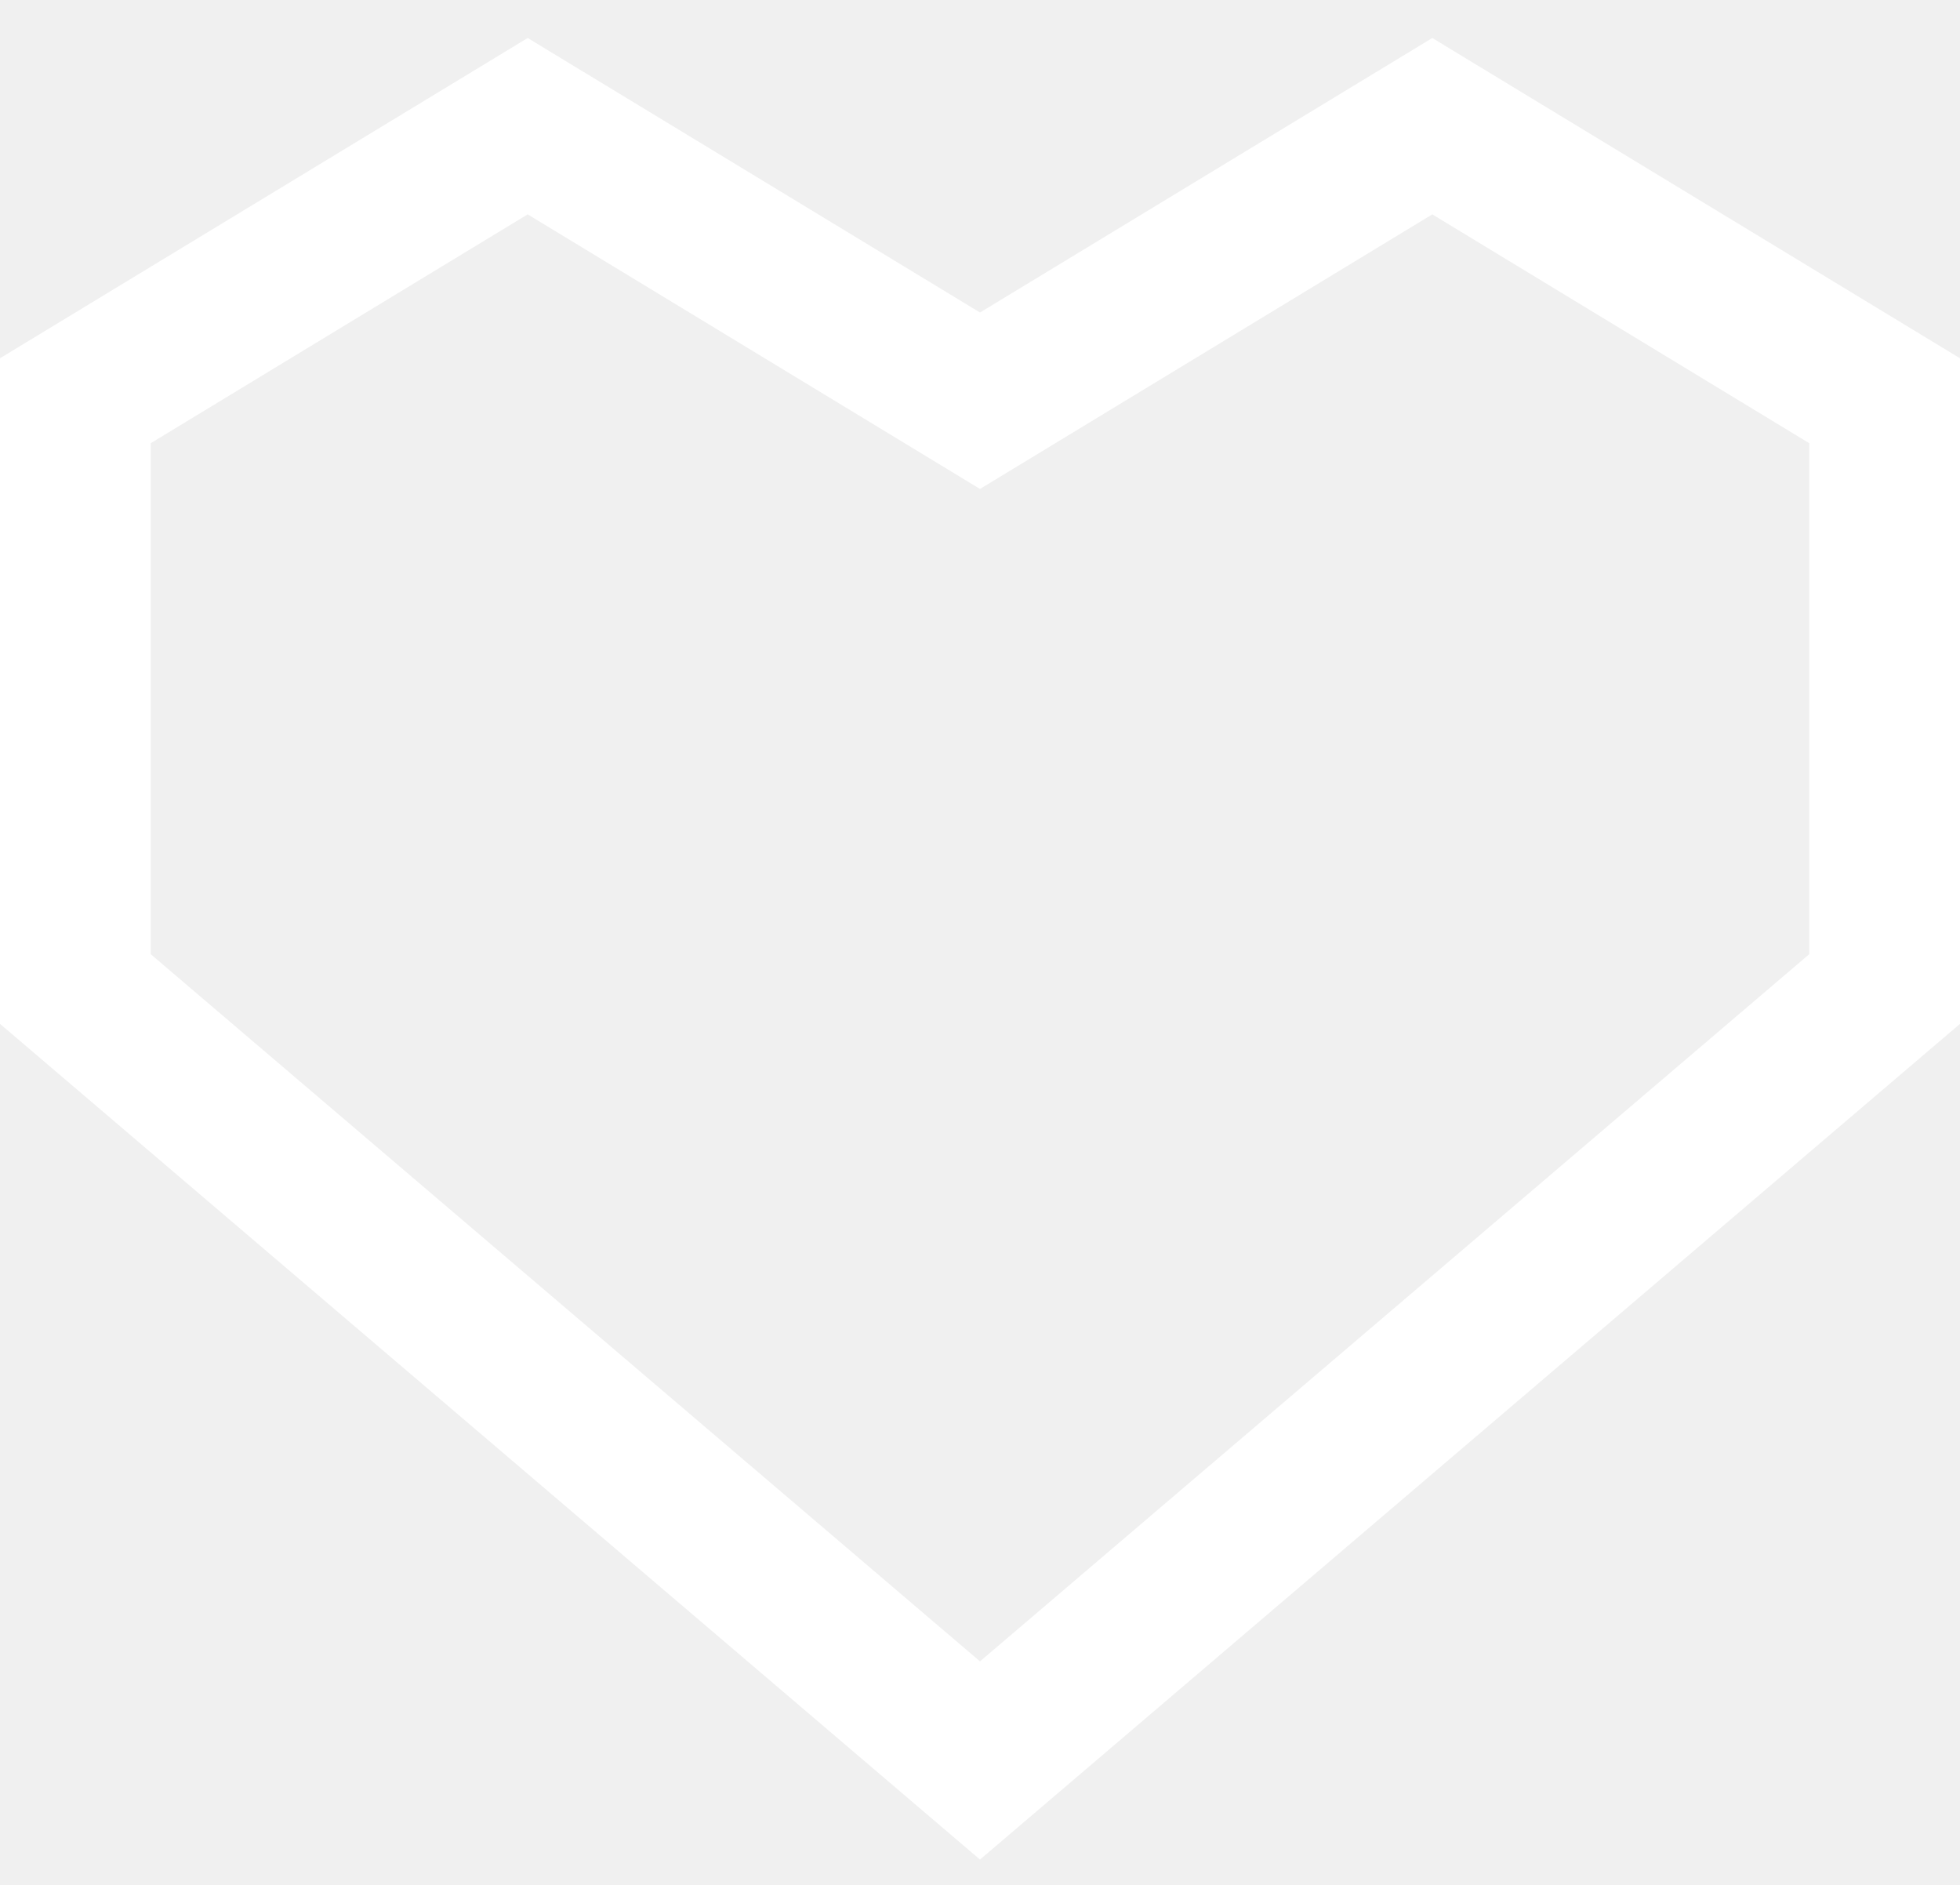
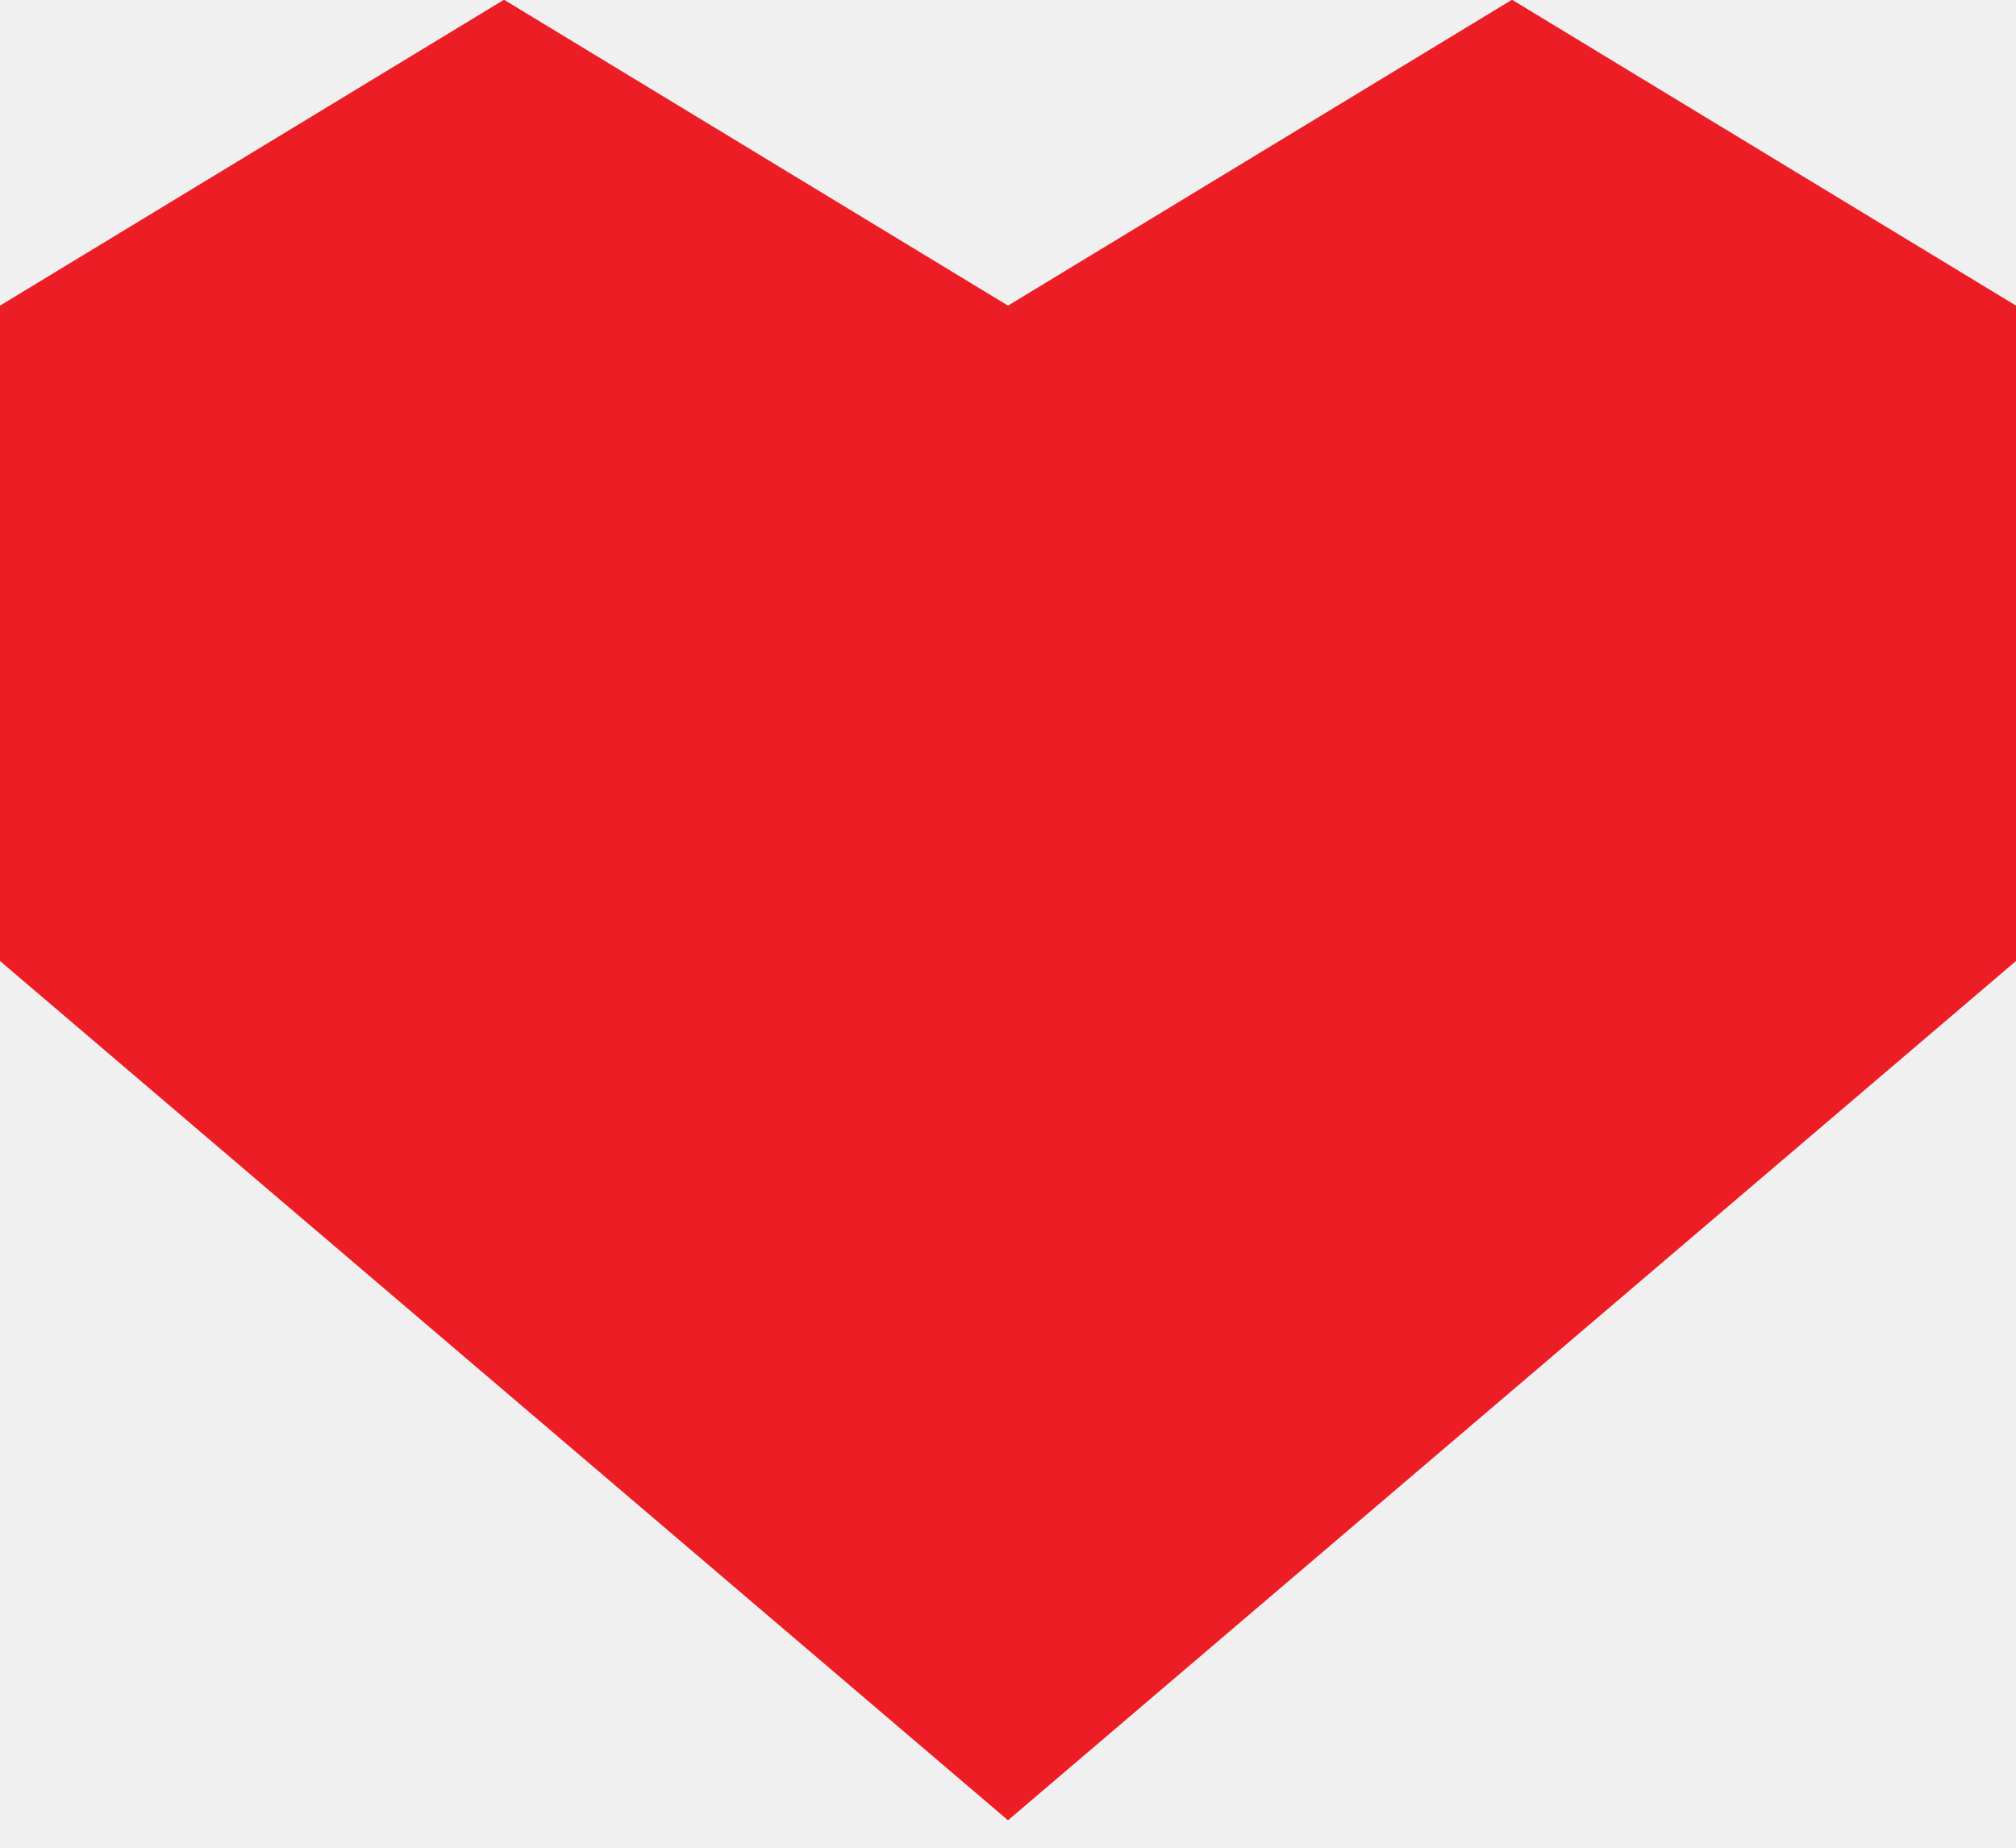
- <svg xmlns="http://www.w3.org/2000/svg" width="26" height="25" viewBox="0 0 26 25" fill="none">
-   <path d="M7 1.673L7.519 0.819L7 0.504L6.481 0.819L7 1.673ZM13 5.315L12.481 6.17L13 6.485L13.519 6.17L13 5.315ZM1 5.315L0.481 4.46L0 4.752V5.315H1ZM1 13.118H0V13.58L0.351 13.879L1 13.118ZM13 23.35L12.351 24.111L13 24.664L13.649 24.111L13 23.35ZM25 13.118L25.649 13.879L26 13.58V13.118H25ZM25 5.315H26V4.752L25.519 4.46L25 5.315ZM19 1.673L19.519 0.819L19 0.504L18.481 0.819L19 1.673ZM6.481 2.528L12.481 6.17L13.519 4.46L7.519 0.819L6.481 2.528ZM1.519 6.17L7.519 2.528L6.481 0.819L0.481 4.46L1.519 6.17ZM2 13.118V5.315H0V13.118H2ZM13.649 22.589L1.649 12.357L0.351 13.879L12.351 24.111L13.649 22.589ZM13.649 24.111L25.649 13.879L24.351 12.357L12.351 22.589L13.649 24.111ZM26 13.118V5.315H24V13.118H26ZM25.519 4.46L19.519 0.819L18.481 2.528L24.481 6.17L25.519 4.46ZM18.481 0.819L12.481 4.46L13.519 6.17L19.519 2.528L18.481 0.819Z" fill="white" />
+ <svg xmlns="http://www.w3.org/2000/svg" width="24" height="22" viewBox="0 0 24 22" fill="none">
+   <path fill-rule="evenodd" clip-rule="evenodd" d="M12 3.639L6 -0.003L0 3.639V11.442L12 21.673L24 11.442V3.639L18 -0.003L12 3.639Z" fill="#EC1D24" />
</svg>
